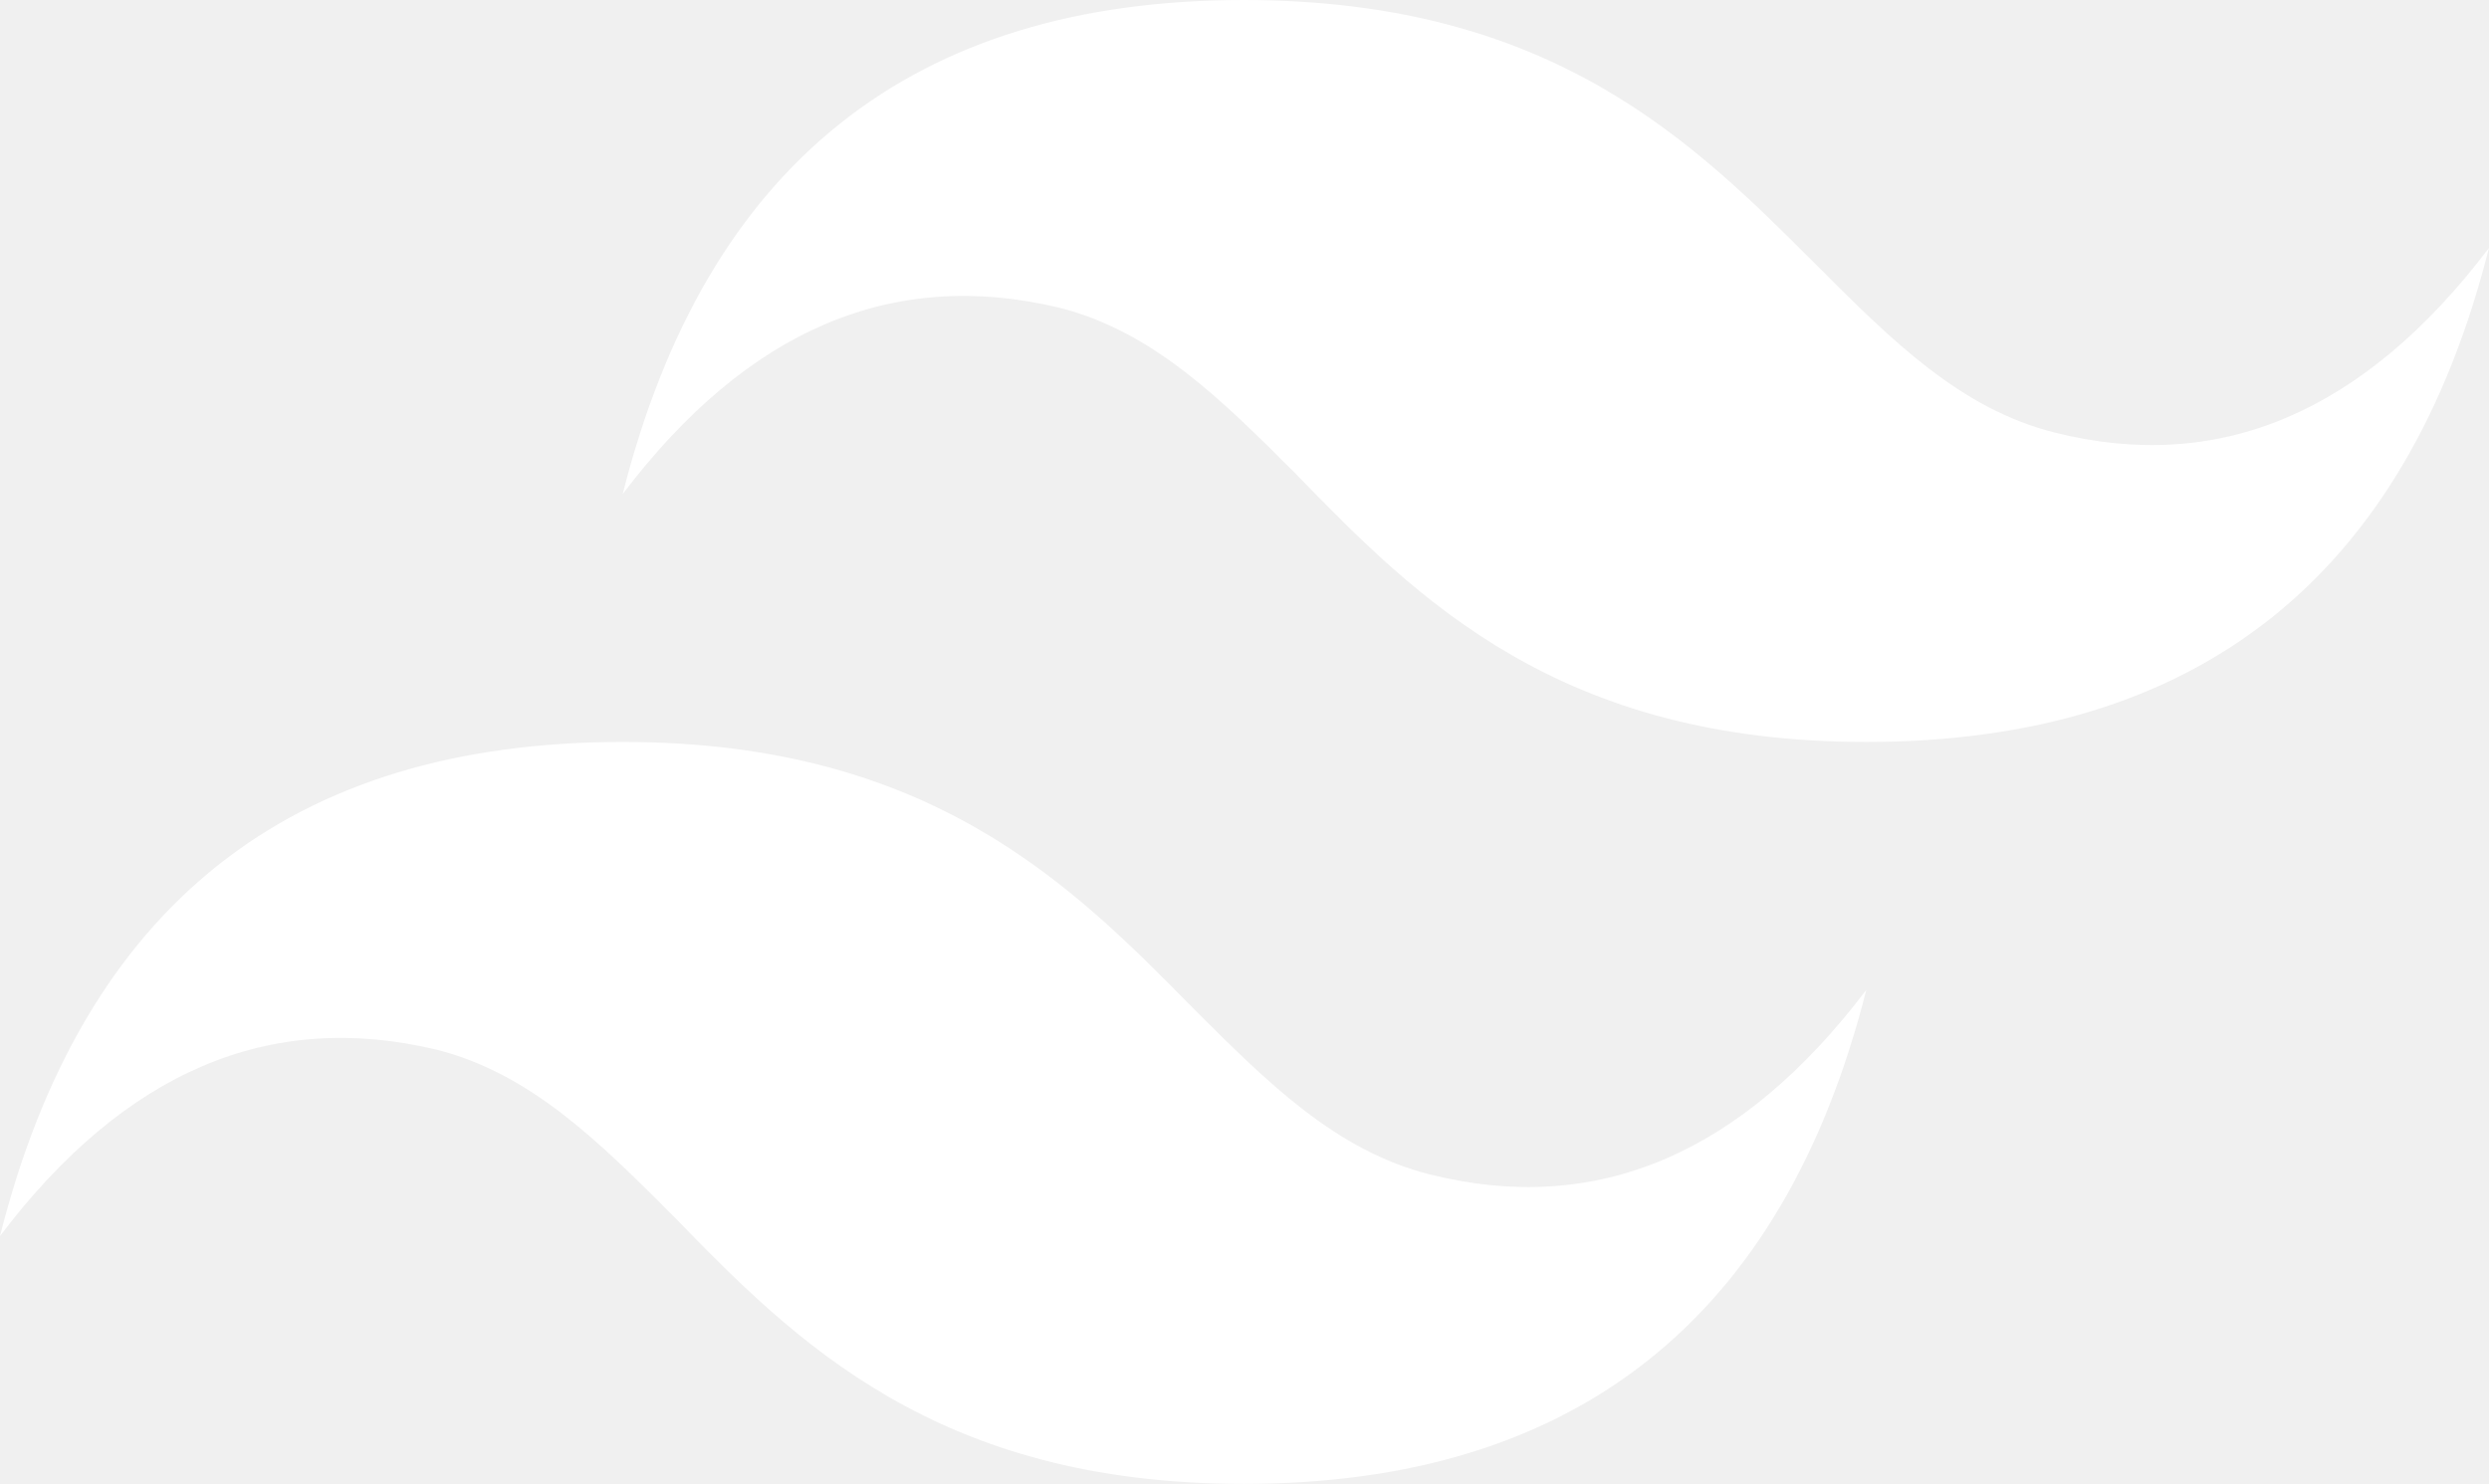
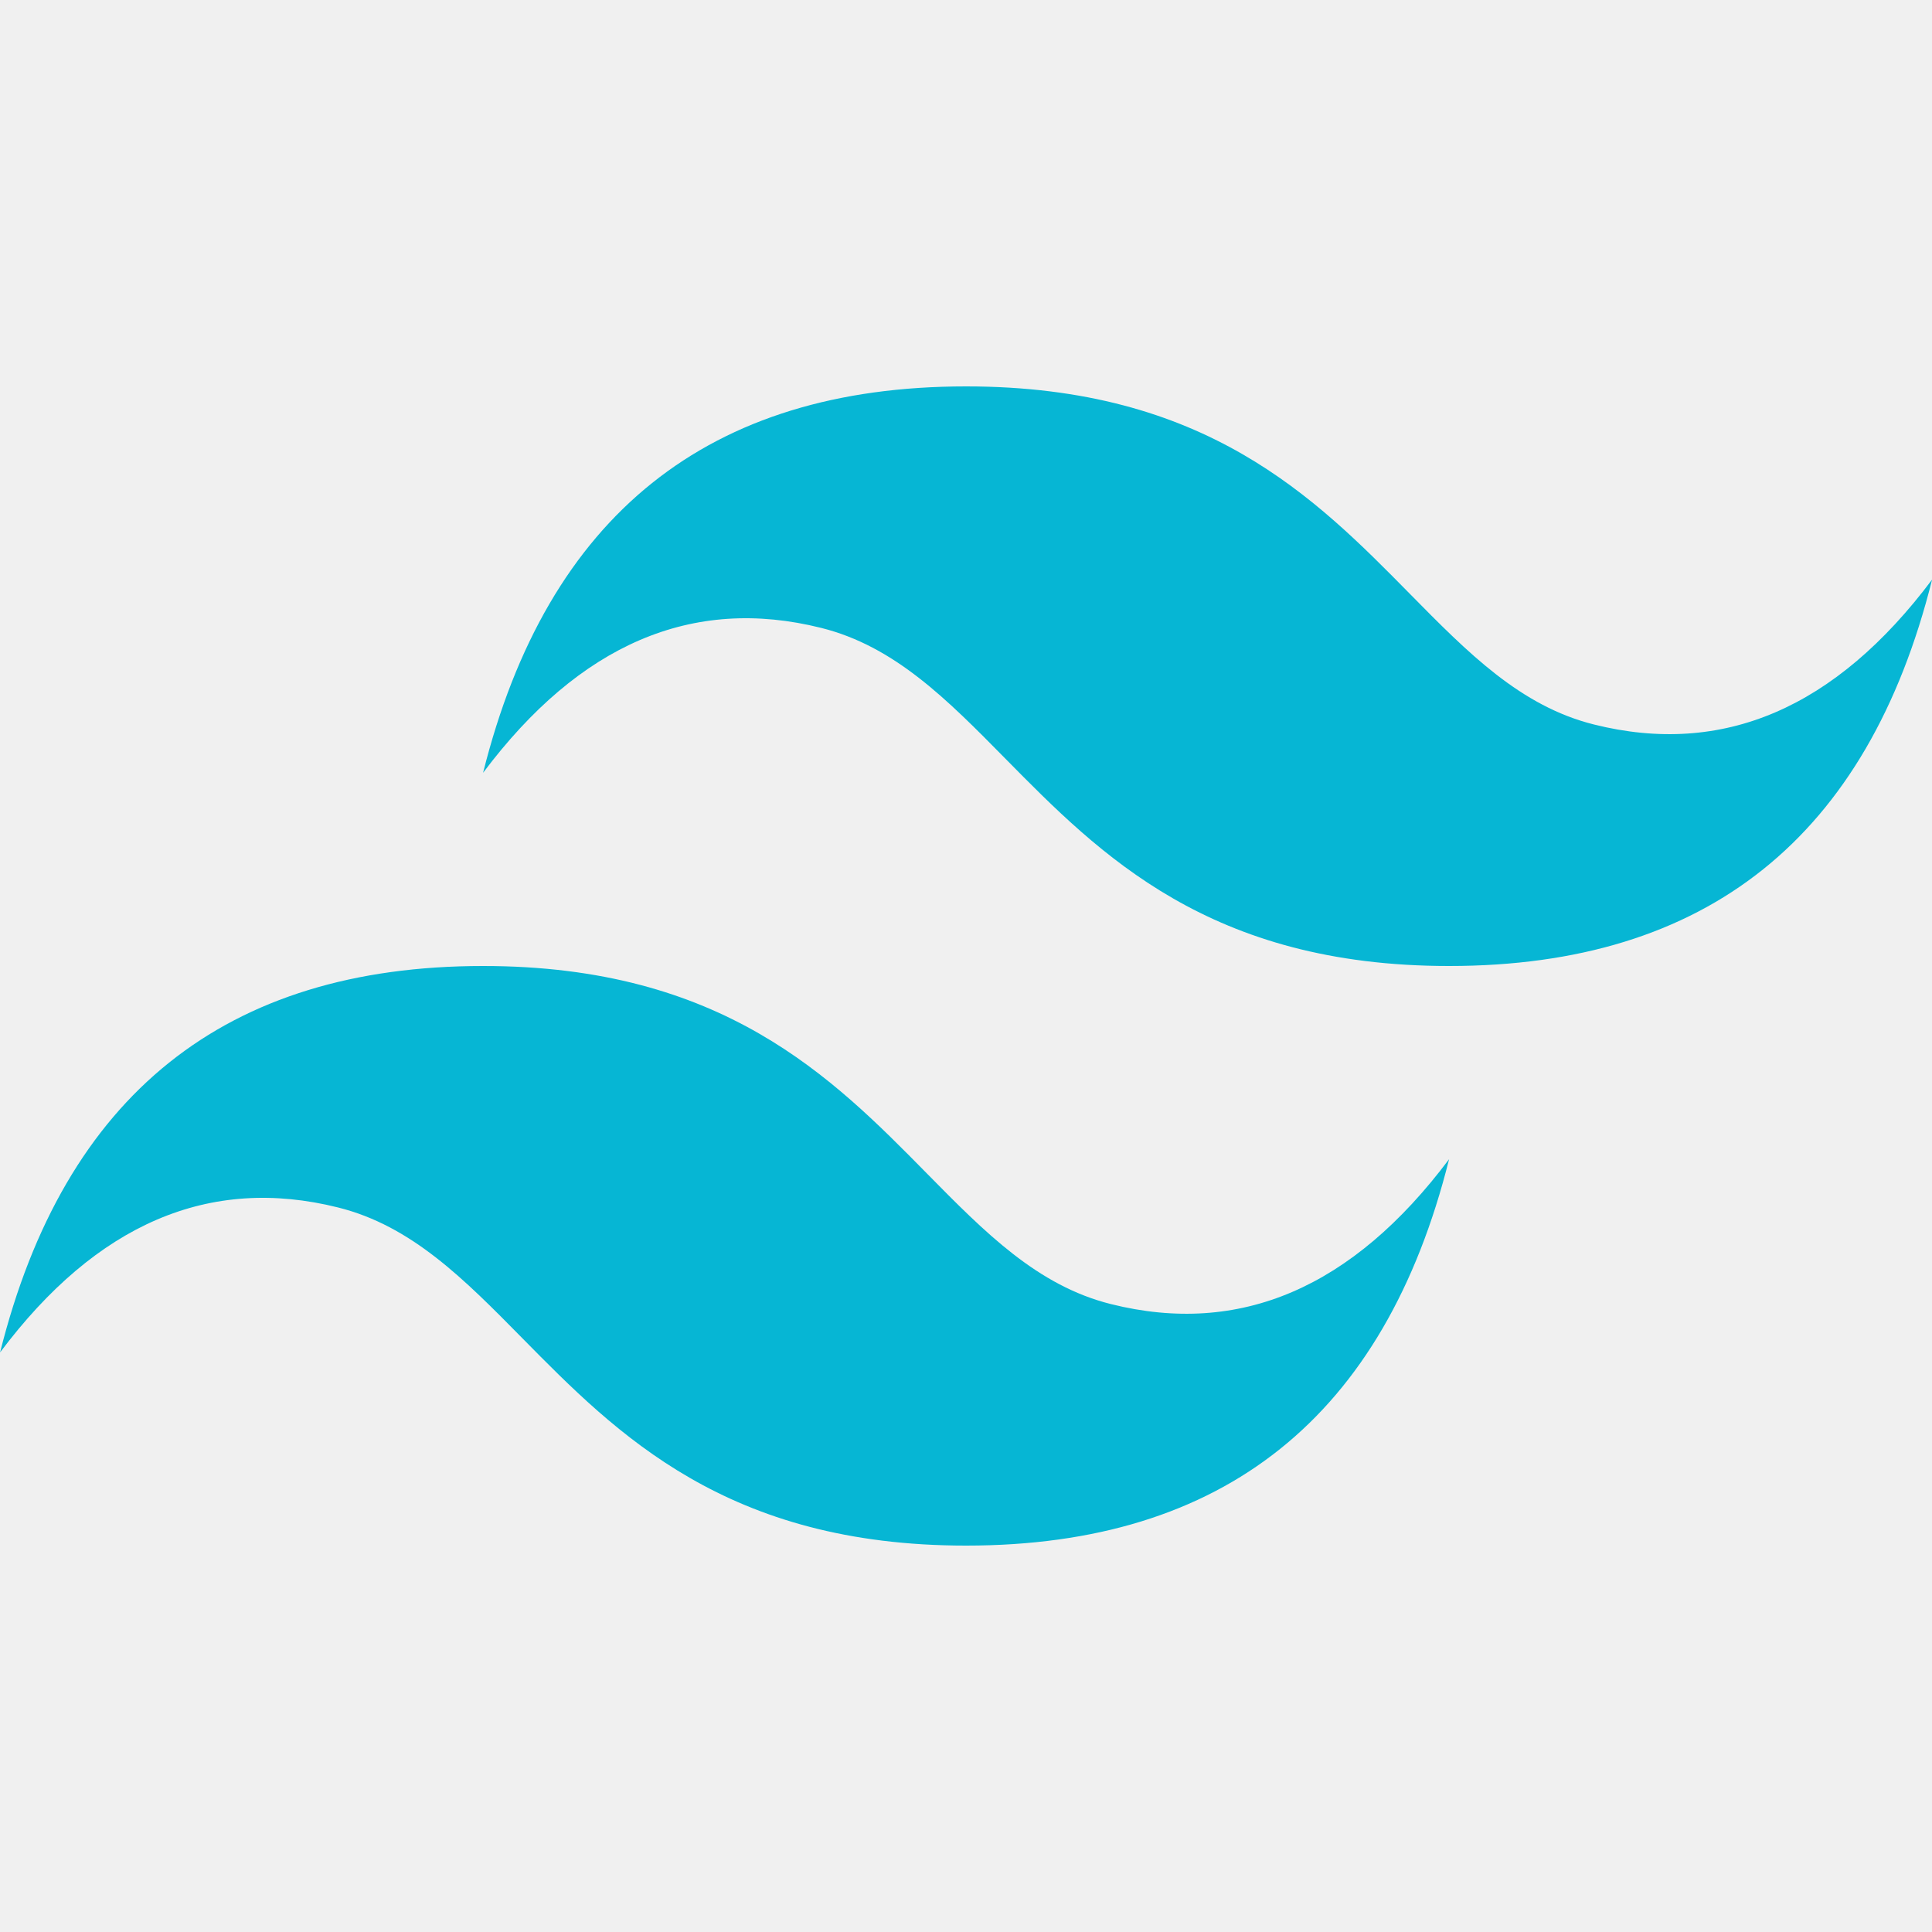
- <svg xmlns="http://www.w3.org/2000/svg" version="1.1" id="Layer_1" x="0px" y="0px" viewBox="0 0 137.5 82" style="enable-background: new 0 0 137.5 82" xml:space="preserve">
-   <style type="text/css">
-     .st0 {
-       fill-rule: evenodd;
-       clip-rule: evenodd;
-       fill: #ffffff;
-     }
-   </style>
-   <g>
-     <path class="st0" d="M68.7,0C50.4,0,39,9.1,34.4,27.3c6.9-9.1,14.9-12.5,24.1-10.3c5.2,1.3,9,5.1,13.1,9.2   C78.3,33.1,86.1,41,103.1,41c18.3,0,29.8-9.1,34.4-27.3c-6.9,9.1-14.9,12.5-24,10.2c-5.2-1.3-9-5.1-13.1-9.2   C93.6,7.9,85.8,0,68.7,0L68.7,0z M34.4,41C16,41,4.6,50.1,0,68.3c6.9-9.1,14.9-12.5,24.1-10.3c5.2,1.3,9,5.1,13.1,9.2   C43.9,74.1,51.7,82,68.7,82c18.3,0,29.8-9.1,34.4-27.3c-6.9,9.1-14.9,12.5-24.1,10.2c-5.2-1.3-9-5.1-13.1-9.2   C59.2,48.9,51.4,41,34.4,41L34.4,41z M34.4,41" />
-   </g>
+ <svg xmlns="http://www.w3.org/2000/svg" role="img" viewBox="0 0 24 24">
+   <path fill="#06B6D4" d="M12.001,4.8c-3.2,0-5.2,1.6-6,4.8c1.2-1.6,2.6-2.2,4.2-1.8c0.913,0.228,1.565,0.89,2.288,1.624 C13.666,10.618,15.027,12,18.001,12c3.2,0,5.2-1.6,6-4.8c-1.2,1.6-2.6,2.2-4.2,1.8c-0.913-0.228-1.565-0.89-2.288-1.624 C16.337,6.182,14.976,4.8,12.001,4.8z M6.001,12c-3.2,0-5.2,1.6-6,4.8c1.2-1.6,2.6-2.2,4.2-1.8c0.913,0.228,1.565,0.89,2.288,1.624 c1.177,1.194,2.538,2.576,5.512,2.576c3.2,0,5.2-1.6,6-4.8c-1.2,1.6-2.6,2.2-4.2,1.8c-0.913-0.228-1.565-0.89-2.288-1.624 C10.337,13.382,8.976,12,6.001,12z" />
</svg>
